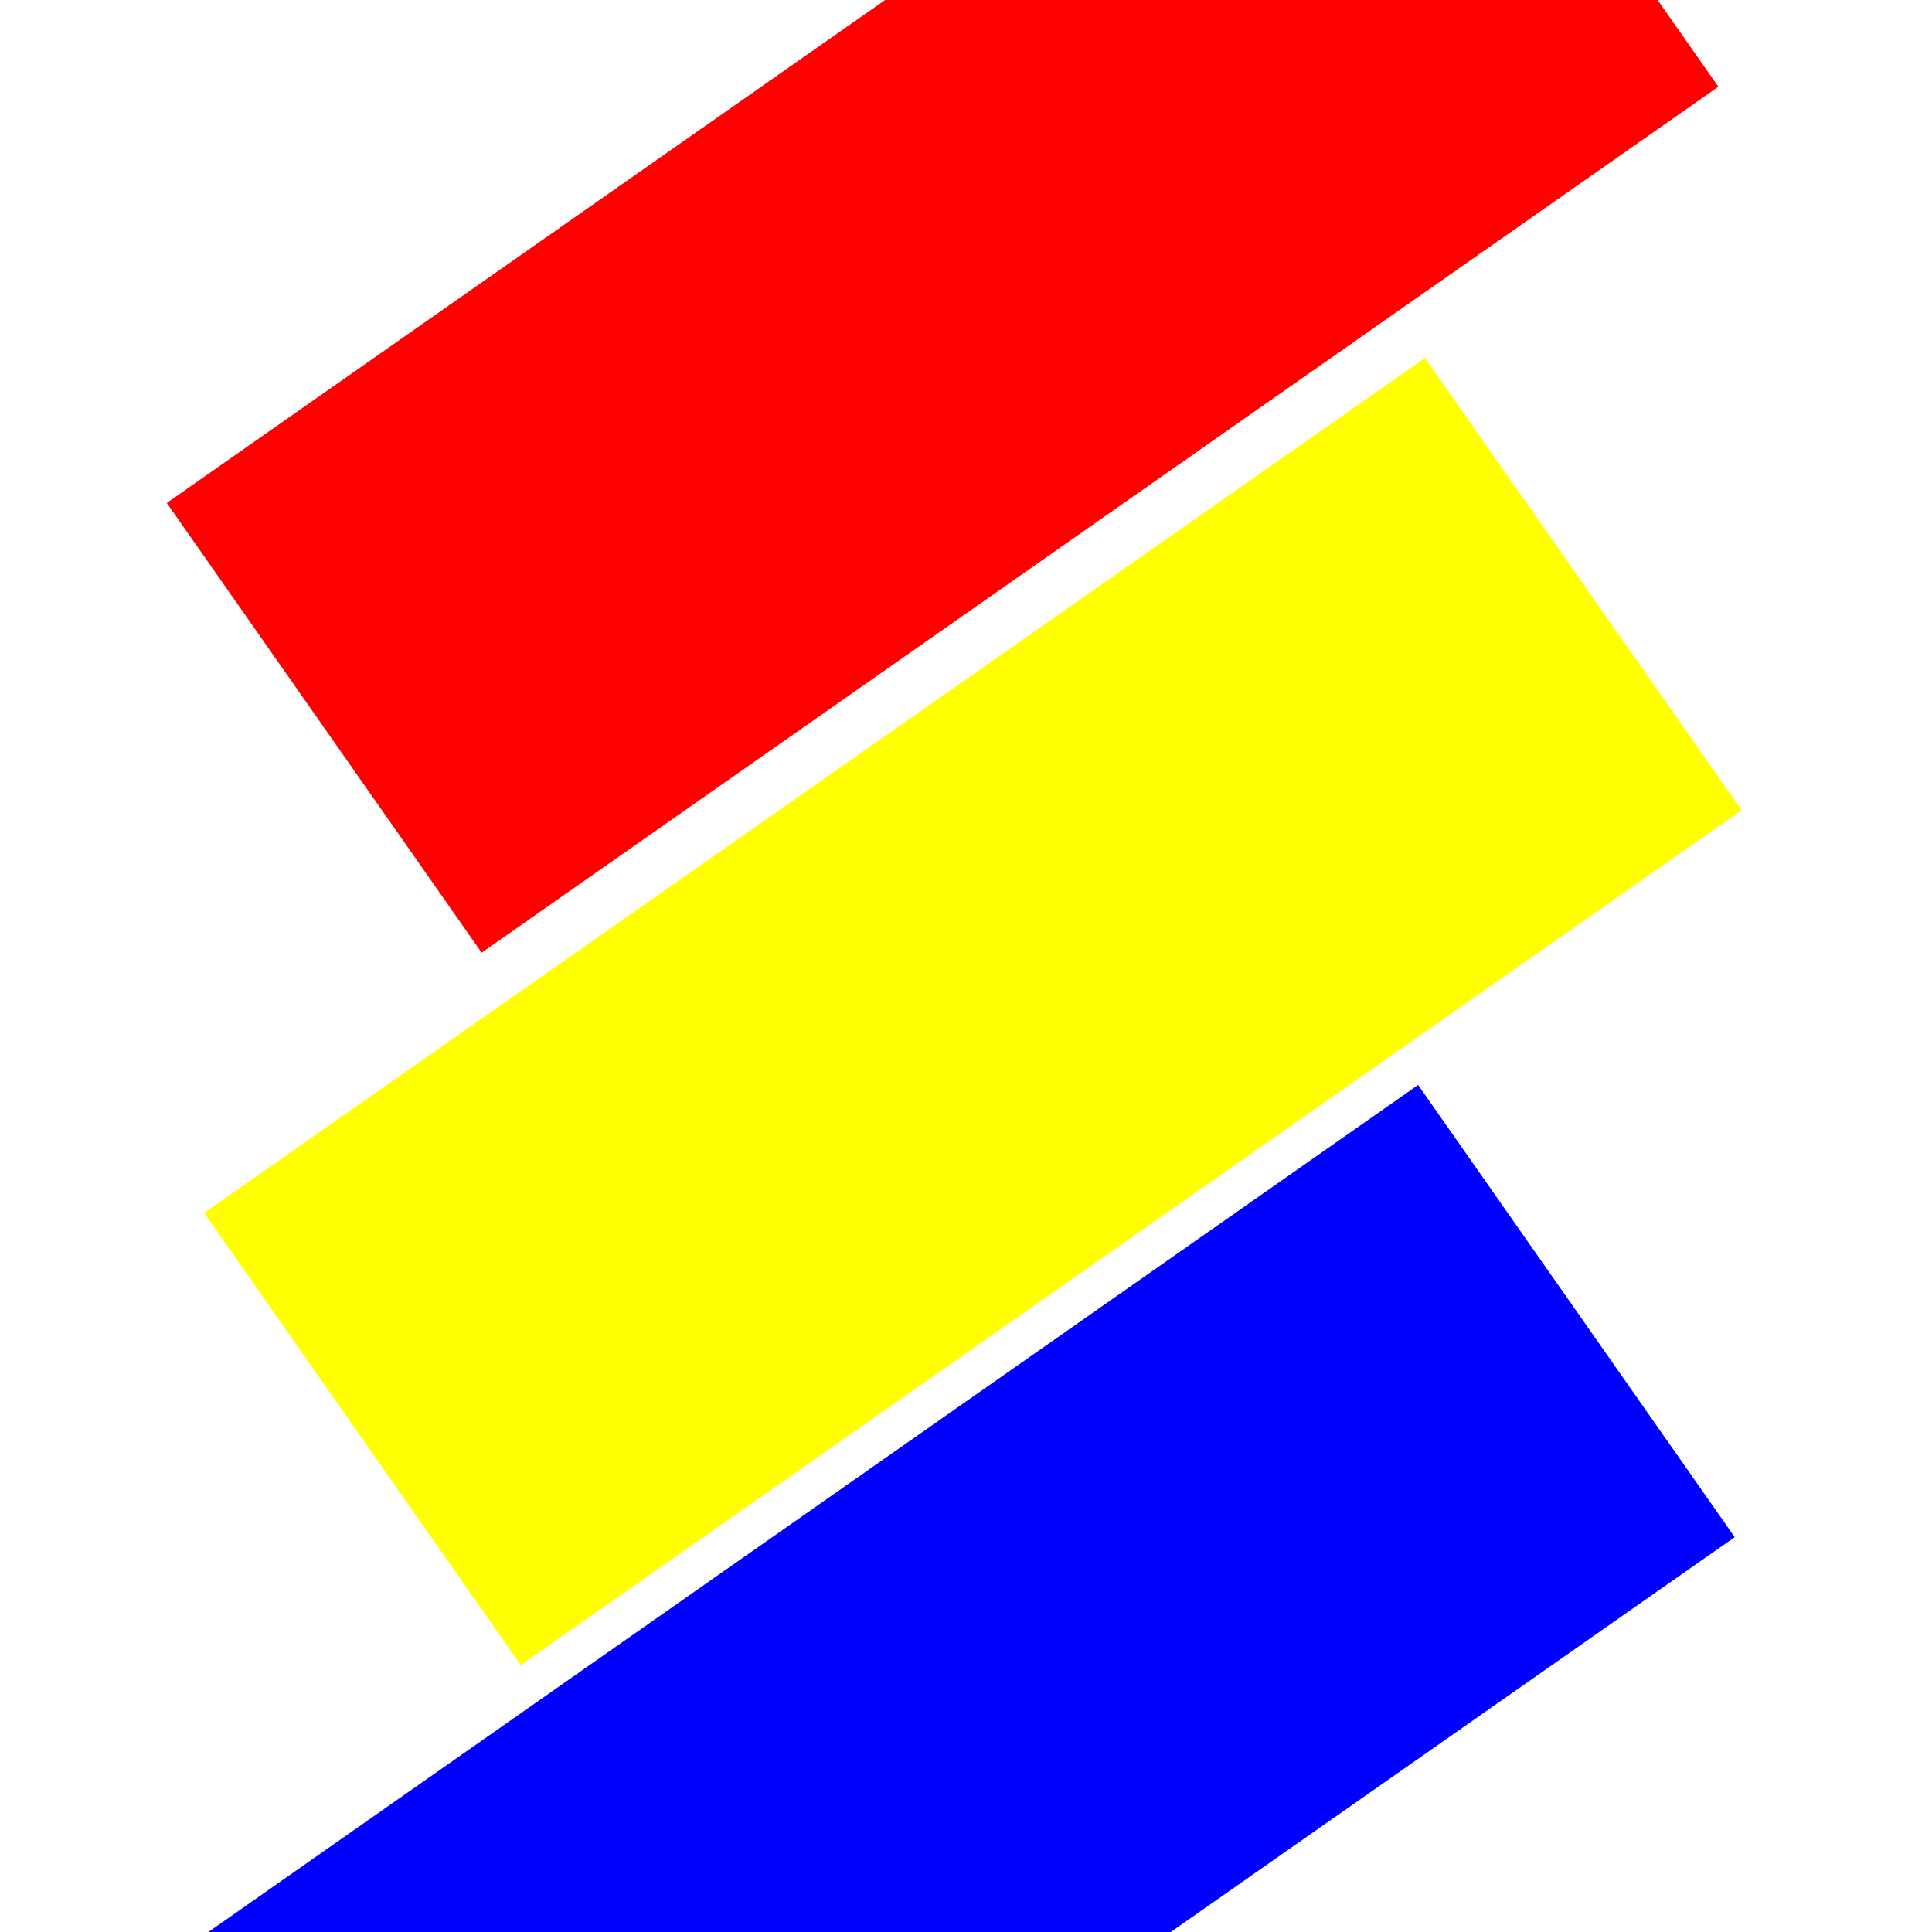
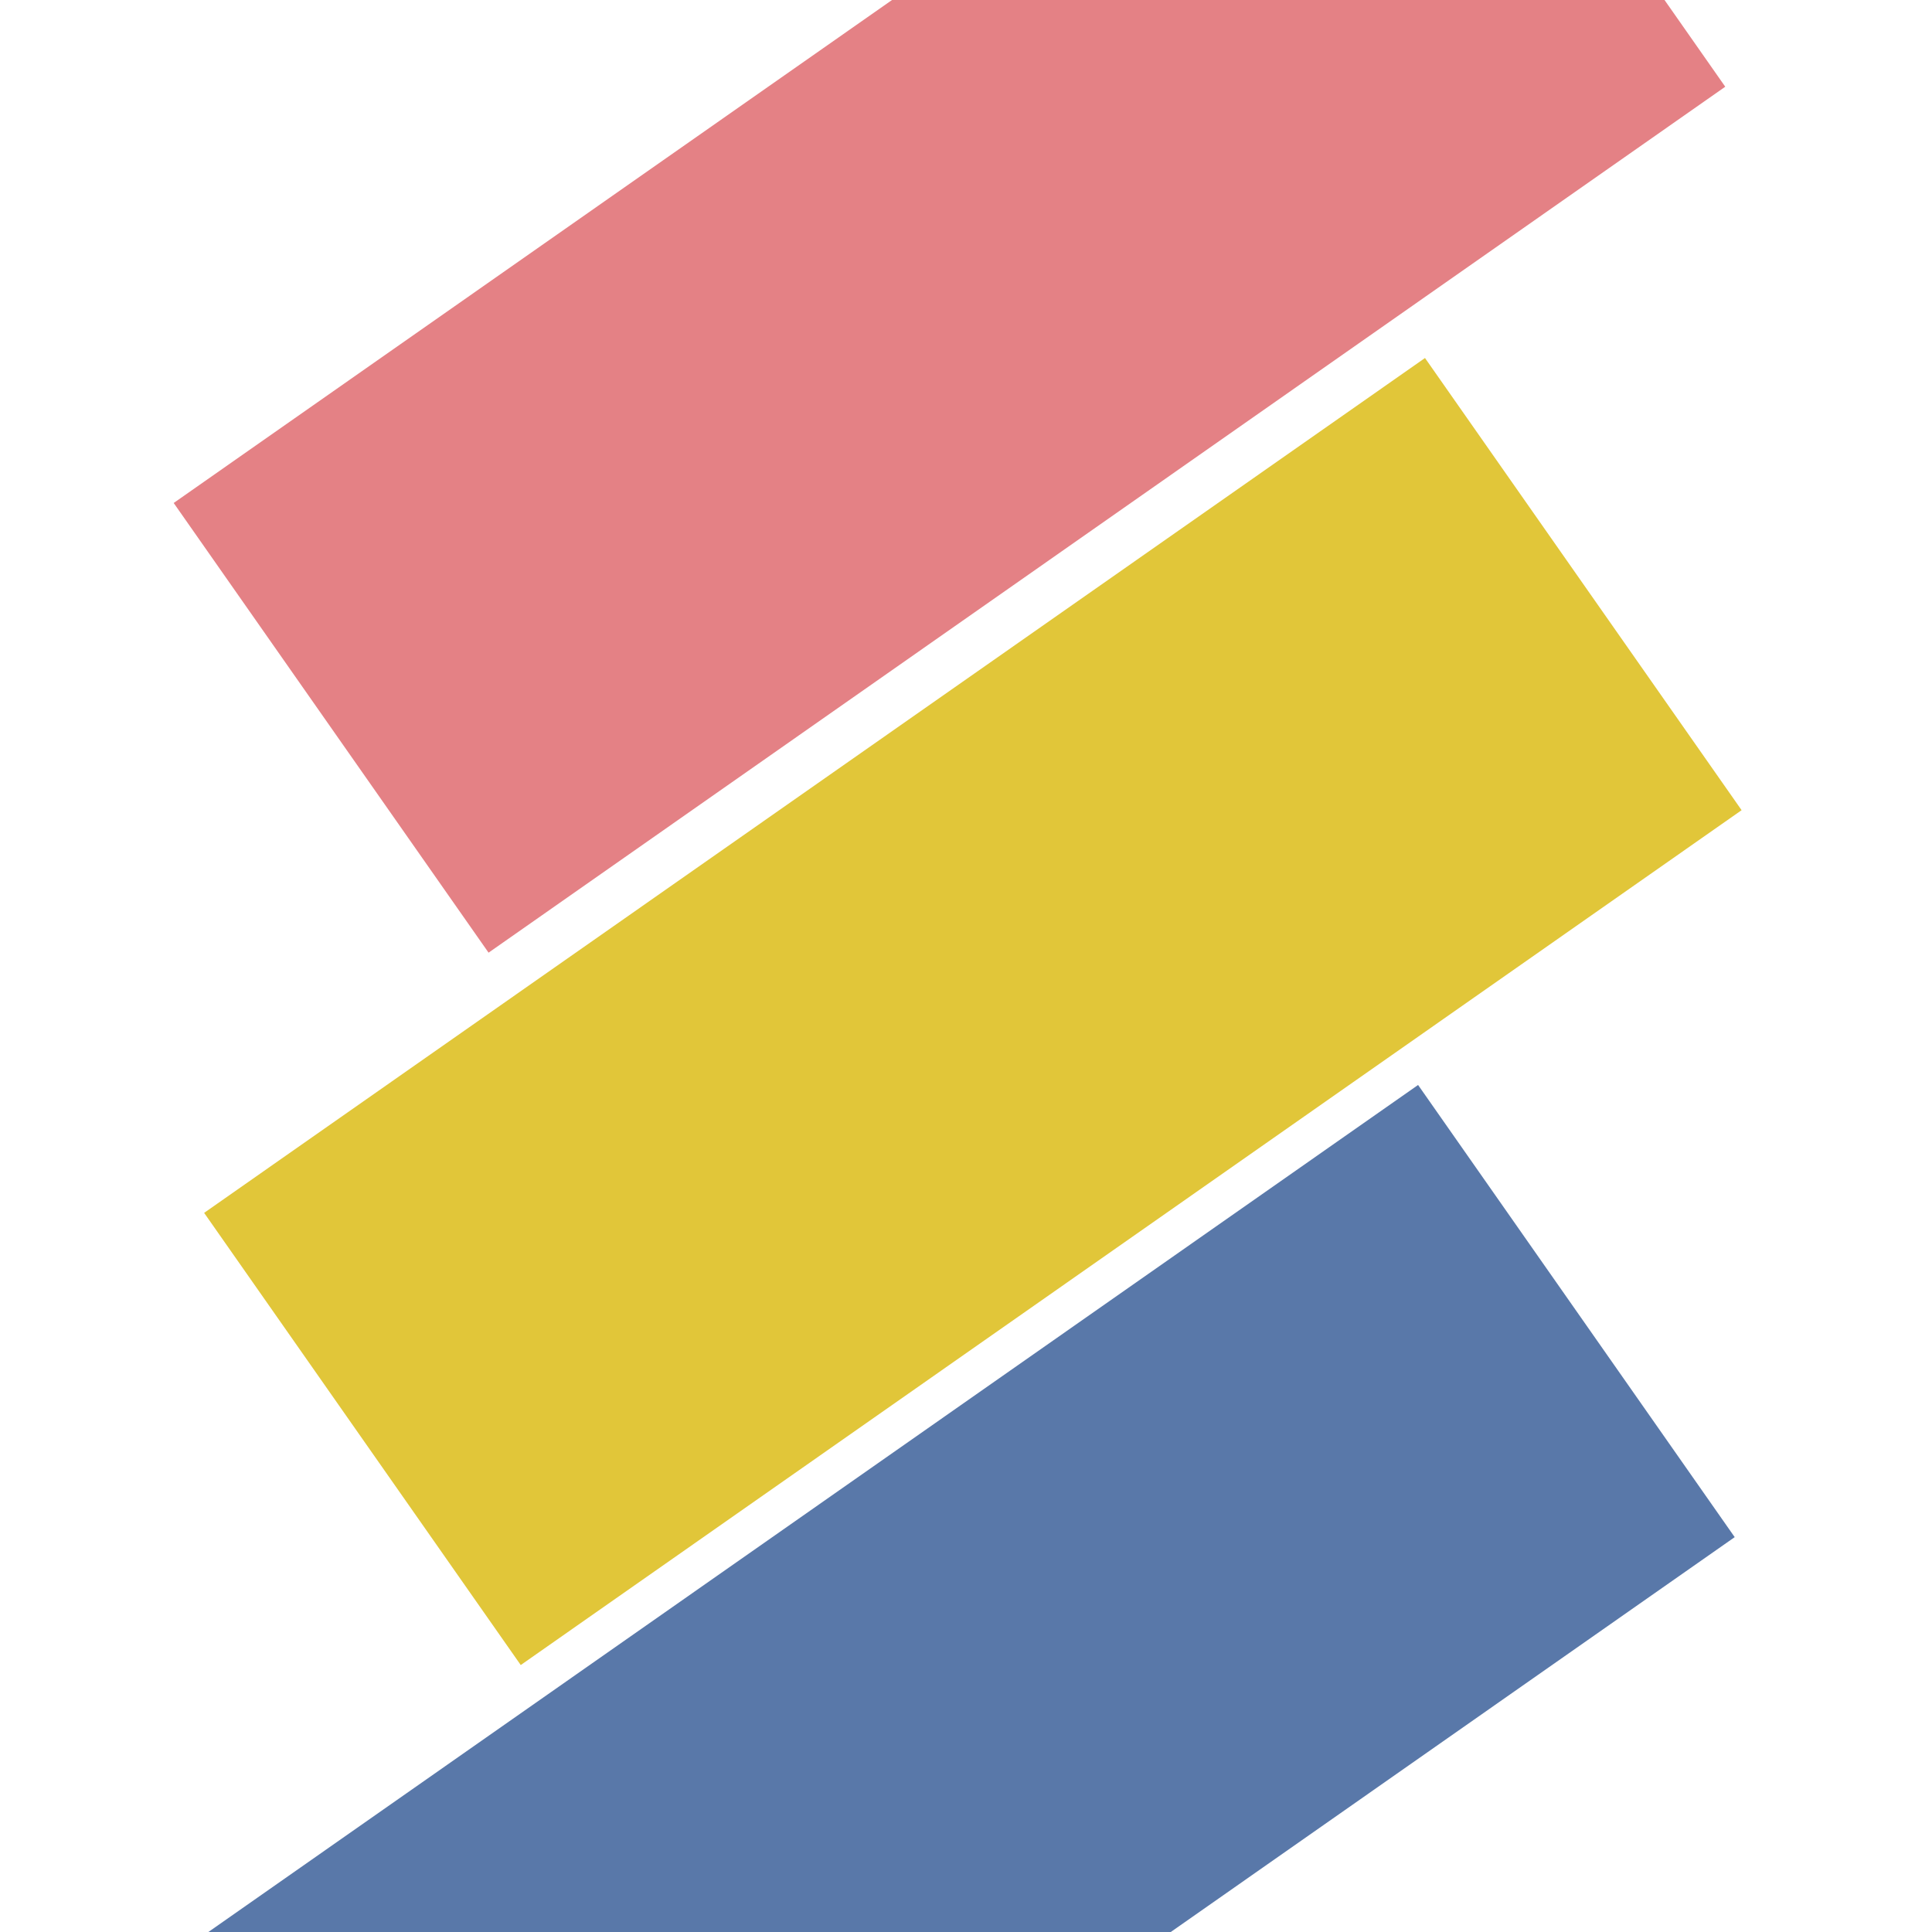
<svg xmlns="http://www.w3.org/2000/svg" width="35" height="35">
  <g>
-     <line fill="none" x1="0" y1="15.812" x2="0.875" y2="16.812" id="svg_5" />
-     <rect transform="rotate(145 17.0751 5.34111)" stroke="null" fill="#ff0000" x="3.4" y="0.368" width="27.35" height="9.945" id="svg_1" />
-     <rect transform="rotate(145 17.6246 18.3243)" fill="#ffff00" stroke="null" x="4.125" y="13.324" width="27" height="10" id="svg_4" />
-     <rect transform="rotate(145 17.4996 31.494)" fill="#0000ff" x="4" y="26.494" width="27" height="10" id="svg_6" stroke="null" />
+     <line id="svg_5" y2="16.812" x2="0.875" y1="15.812" x1="0" fill="none" />
+     <rect transform="rotate(145 17.2001 5.34111)" id="svg_1" height="9.945" width="27.35" y="0.368" x="3.525" fill="#e48185" stroke="null" />
+     <rect transform="rotate(145 17.6246 18.3243)" id="svg_4" height="10" width="27" y="13.324" x="4.125" stroke="null" fill="#e1c639" />
+     <rect transform="rotate(145 17.4996 31.494)" stroke="null" id="svg_6" height="10" width="27" y="26.494" x="4" fill="#5978a9" />
  </g>
</svg>
